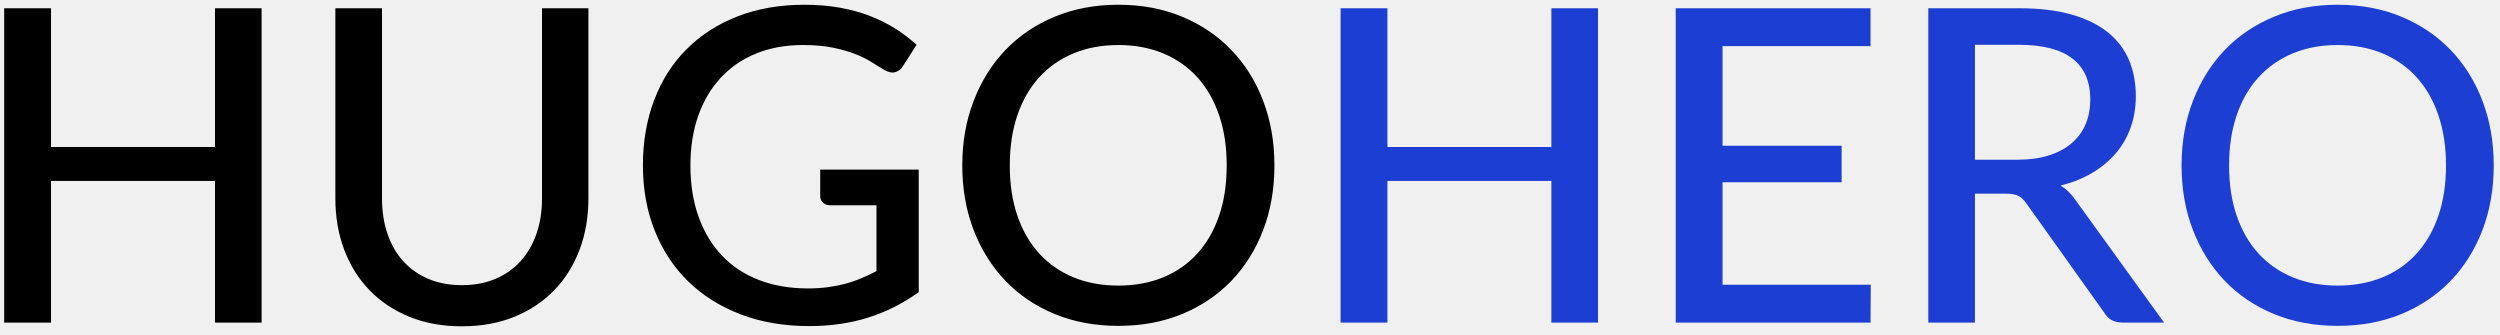
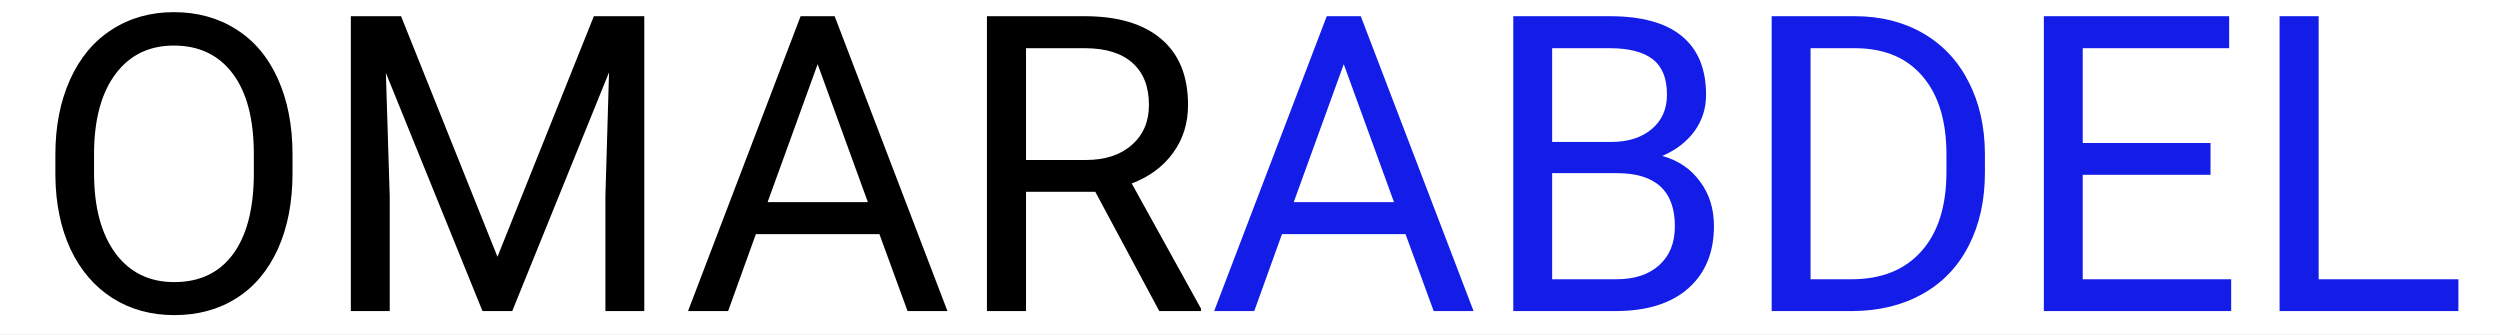
- <svg xmlns="http://www.w3.org/2000/svg" width="217px" height="29px" viewBox="0 0 217 29" version="1.1">
-   <defs />
-   <g id="Page-1" stroke="none" stroke-width="1" fill="none" fill-rule="evenodd">
-     <g id="logo">
-       <path d="M22.707,0.716 L22.707,28 L18.66,28 L18.66,15.707 L4.429,15.707 L4.429,28 L0.363,28 L0.363,0.716 L4.429,0.716 L4.429,12.762 L18.66,12.762 L18.66,0.716 L22.707,0.716 Z M40.092,24.751 C41.181,24.751 42.157,24.567 43.018,24.2 C43.879,23.833 44.608,23.317 45.203,22.651 C45.798,21.986 46.254,21.195 46.571,20.276 C46.888,19.358 47.046,18.342 47.046,17.227 L47.046,0.716 L51.074,0.716 L51.074,17.227 C51.074,18.823 50.821,20.299 50.314,21.654 C49.807,23.009 49.079,24.181 48.129,25.169 C47.179,26.157 46.026,26.93 44.671,27.487 C43.316,28.044 41.789,28.323 40.092,28.323 C38.395,28.323 36.868,28.044 35.513,27.487 C34.158,26.93 33.005,26.157 32.055,25.169 C31.105,24.181 30.377,23.009 29.87,21.654 C29.363,20.299 29.11,18.823 29.11,17.227 L29.11,0.716 L33.157,0.716 L33.157,17.208 C33.157,18.323 33.312,19.342 33.623,20.267 C33.933,21.192 34.386,21.986 34.981,22.651 C35.576,23.317 36.305,23.833 37.166,24.2 C38.027,24.567 39.003,24.751 40.092,24.751 Z M79.745,14.719 L79.745,25.359 C78.364,26.347 76.895,27.085 75.337,27.573 C73.779,28.06 72.082,28.304 70.245,28.304 C68.041,28.304 66.049,27.962 64.269,27.278 C62.49,26.594 60.973,25.638 59.719,24.409 C58.465,23.18 57.499,21.711 56.822,20.001 C56.144,18.291 55.805,16.41 55.805,14.358 C55.805,12.293 56.131,10.403 56.783,8.687 C57.436,6.97 58.37,5.501 59.586,4.279 C60.802,3.056 62.274,2.106 64.004,1.429 C65.733,0.751 67.674,0.412 69.827,0.412 C70.916,0.412 71.926,0.494 72.858,0.659 C73.789,0.824 74.653,1.058 75.451,1.362 C76.249,1.666 76.987,2.03 77.665,2.454 C78.342,2.879 78.972,3.357 79.555,3.889 L78.396,5.713 C78.219,6.004 77.984,6.188 77.693,6.264 C77.402,6.34 77.085,6.27 76.743,6.055 C76.414,5.865 76.05,5.643 75.65,5.39 C75.251,5.137 74.777,4.902 74.225,4.687 C73.674,4.472 73.032,4.288 72.297,4.136 C71.562,3.984 70.695,3.908 69.694,3.908 C68.199,3.908 66.85,4.152 65.647,4.639 C64.444,5.127 63.418,5.827 62.569,6.739 C61.72,7.651 61.068,8.75 60.612,10.036 C60.156,11.321 59.928,12.762 59.928,14.358 C59.928,16.03 60.169,17.528 60.65,18.852 C61.131,20.175 61.812,21.296 62.693,22.215 C63.573,23.133 64.643,23.833 65.903,24.314 C67.164,24.795 68.573,25.036 70.131,25.036 C70.739,25.036 71.306,25.001 71.832,24.931 C72.357,24.862 72.861,24.764 73.342,24.637 C73.823,24.51 74.289,24.352 74.739,24.162 C75.188,23.972 75.635,23.763 76.078,23.535 L76.078,17.816 L72.05,17.816 C71.797,17.816 71.591,17.74 71.433,17.588 C71.274,17.436 71.195,17.246 71.195,17.018 L71.195,14.719 L79.745,14.719 Z M110.62,14.358 C110.62,16.397 110.294,18.269 109.641,19.973 C108.989,21.676 108.068,23.145 106.877,24.381 C105.686,25.616 104.261,26.575 102.602,27.259 C100.943,27.943 99.1,28.285 97.073,28.285 C95.059,28.285 93.219,27.943 91.553,27.259 C89.888,26.575 88.463,25.616 87.278,24.381 C86.094,23.145 85.173,21.676 84.514,19.973 C83.855,18.269 83.526,16.397 83.526,14.358 C83.526,12.331 83.855,10.463 84.514,8.753 C85.173,7.043 86.094,5.571 87.278,4.335 C88.463,3.1 89.888,2.138 91.553,1.448 C93.219,0.757 95.059,0.412 97.073,0.412 C99.1,0.412 100.943,0.757 102.602,1.448 C104.261,2.138 105.686,3.1 106.877,4.335 C108.068,5.571 108.989,7.043 109.641,8.753 C110.294,10.463 110.62,12.331 110.62,14.358 Z M106.478,14.358 C106.478,12.737 106.256,11.28 105.813,9.988 C105.37,8.696 104.74,7.6 103.922,6.701 C103.105,5.802 102.118,5.111 100.959,4.63 C99.799,4.149 98.504,3.908 97.073,3.908 C95.642,3.908 94.347,4.149 93.188,4.63 C92.028,5.111 91.037,5.802 90.214,6.701 C89.391,7.6 88.757,8.696 88.314,9.988 C87.871,11.28 87.649,12.737 87.649,14.358 C87.649,15.992 87.871,17.452 88.314,18.738 C88.757,20.023 89.391,21.116 90.214,22.015 C91.037,22.914 92.028,23.601 93.188,24.076 C94.347,24.552 95.642,24.789 97.073,24.789 C98.504,24.789 99.799,24.552 100.959,24.076 C102.118,23.601 103.105,22.914 103.922,22.015 C104.74,21.116 105.37,20.023 105.813,18.738 C106.256,17.452 106.478,15.992 106.478,14.358 Z" id="HUGO" fill="#000000" />
-       <path d="M138.707,0.716 L138.707,28 L134.66,28 L134.66,15.707 L120.429,15.707 L120.429,28 L116.363,28 L116.363,0.716 L120.429,0.716 L120.429,12.762 L134.66,12.762 L134.66,0.716 L138.707,0.716 Z M162.381,24.713 L162.362,28 L145.452,28 L145.452,0.716 L162.362,0.716 L162.362,4.003 L149.518,4.003 L149.518,12.648 L159.854,12.648 L159.854,15.821 L149.518,15.821 L149.518,24.713 L162.381,24.713 Z M175.111,13.864 C176.15,13.864 177.065,13.737 177.857,13.484 C178.648,13.231 179.31,12.873 179.842,12.411 C180.374,11.948 180.773,11.397 181.039,10.758 C181.305,10.118 181.438,9.412 181.438,8.639 C181.438,7.068 180.922,5.884 179.889,5.086 C178.857,4.288 177.309,3.889 175.244,3.889 L171.425,3.889 L171.425,13.864 L175.111,13.864 Z M187.841,28 L184.231,28 C183.509,28 182.983,27.715 182.654,27.145 L175.909,17.683 C175.694,17.366 175.459,17.142 175.206,17.009 C174.953,16.875 174.573,16.809 174.066,16.809 L171.425,16.809 L171.425,28 L167.378,28 L167.378,0.716 L175.244,0.716 C177.005,0.716 178.521,0.896 179.794,1.258 C181.068,1.619 182.119,2.131 182.948,2.796 C183.778,3.462 184.392,4.263 184.792,5.2 C185.191,6.137 185.39,7.189 185.39,8.354 C185.39,9.304 185.244,10.197 184.953,11.033 C184.662,11.869 184.234,12.619 183.671,13.284 C183.107,13.95 182.42,14.523 181.609,15.004 C180.798,15.485 179.88,15.853 178.854,16.106 C179.361,16.41 179.798,16.834 180.165,17.379 L187.841,28 Z M216.455,14.358 C216.455,16.397 216.129,18.269 215.476,19.973 C214.824,21.676 213.903,23.145 212.712,24.381 C211.521,25.616 210.096,26.575 208.437,27.259 C206.778,27.943 204.935,28.285 202.908,28.285 C200.894,28.285 199.054,27.943 197.388,27.259 C195.723,26.575 194.298,25.616 193.113,24.381 C191.929,23.145 191.008,21.676 190.349,19.973 C189.69,18.269 189.361,16.397 189.361,14.358 C189.361,12.331 189.69,10.463 190.349,8.753 C191.008,7.043 191.929,5.571 193.113,4.335 C194.298,3.1 195.723,2.138 197.388,1.448 C199.054,0.757 200.894,0.412 202.908,0.412 C204.935,0.412 206.778,0.757 208.437,1.448 C210.096,2.138 211.521,3.1 212.712,4.335 C213.903,5.571 214.824,7.043 215.476,8.753 C216.129,10.463 216.455,12.331 216.455,14.358 Z M212.313,14.358 C212.313,12.737 212.091,11.28 211.648,9.988 C211.205,8.696 210.575,7.6 209.757,6.701 C208.94,5.802 207.953,5.111 206.793,4.63 C205.634,4.149 204.339,3.908 202.908,3.908 C201.477,3.908 200.182,4.149 199.023,4.63 C197.863,5.111 196.872,5.802 196.049,6.701 C195.226,7.6 194.592,8.696 194.149,9.988 C193.706,11.28 193.484,12.737 193.484,14.358 C193.484,15.992 193.706,17.452 194.149,18.738 C194.592,20.023 195.226,21.116 196.049,22.015 C196.872,22.914 197.863,23.601 199.023,24.076 C200.182,24.552 201.477,24.789 202.908,24.789 C204.339,24.789 205.634,24.552 206.793,24.076 C207.953,23.601 208.94,22.914 209.757,22.015 C210.575,21.116 211.205,20.023 211.648,18.738 C212.091,17.452 212.313,15.992 212.313,14.358 Z" id="HERO" fill="#1C3ED3" />
-     </g>
-   </g>
+ <svg xmlns="http://www.w3.org/2000/svg" width="217" height="29" viewBox="0 0 217 29" fill="none">
+   <rect width="217" height="29" fill="white" />
+   <path d="M25.391 15.029C25.391 17.537 24.969 19.729 24.125 21.604C23.281 23.467 22.086 24.891 20.539 25.875C18.992 26.859 17.188 27.352 15.125 27.352C13.109 27.352 11.322 26.859 9.764 25.875C8.205 24.879 6.992 23.467 6.125 21.639C5.27 19.799 4.83 17.672 4.807 15.258V13.412C4.807 10.951 5.234 8.777 6.09 6.891C6.945 5.004 8.152 3.562 9.711 2.566C11.281 1.559 13.074 1.055 15.09 1.055C17.141 1.055 18.945 1.553 20.504 2.549C22.074 3.533 23.281 4.969 24.125 6.855C24.969 8.73 25.391 10.916 25.391 13.412V15.029ZM22.033 13.377C22.033 10.342 21.424 8.016 20.205 6.398C18.986 4.77 17.281 3.955 15.09 3.955C12.957 3.955 11.275 4.77 10.045 6.398C8.826 8.016 8.199 10.266 8.164 13.148V15.029C8.164 17.971 8.779 20.285 10.01 21.973C11.252 23.648 12.957 24.486 15.125 24.486C17.305 24.486 18.992 23.695 20.188 22.113C21.383 20.52 21.998 18.24 22.033 15.275V13.377ZM34.812 1.406L43.18 22.289L51.547 1.406H55.924V27H52.549V17.033L52.865 6.275L44.463 27H41.879L33.494 6.328L33.828 17.033V27H30.453V1.406H34.812ZM76.332 20.32H65.609L63.201 27H59.721L69.494 1.406H72.447L82.238 27H78.775L76.332 20.32ZM66.629 17.543H75.33L70.971 5.572L66.629 17.543ZM95.07 16.646H89.059V27H85.666V1.406H94.139C97.022 1.406 99.236 2.062 100.783 3.375C102.342 4.688 103.121 6.598 103.121 9.105C103.121 10.699 102.688 12.088 101.82 13.271C100.965 14.455 99.769 15.34 98.234 15.926L104.246 26.789V27H100.625L95.07 16.646ZM89.059 13.887H94.244C95.92 13.887 97.25 13.453 98.234 12.586C99.231 11.719 99.728 10.559 99.728 9.105C99.728 7.523 99.254 6.311 98.305 5.467C97.367 4.623 96.008 4.195 94.227 4.184H89.059V13.887Z" fill="black" />
+   <path d="M122 20.32H111.277L108.869 27H105.389L115.162 1.406H118.115L127.906 27H124.443L122 20.32ZM112.297 17.543H120.998L116.639 5.572L112.297 17.543ZM131.352 27V1.406H139.719C142.496 1.406 144.582 1.98 145.977 3.129C147.383 4.277 148.086 5.977 148.086 8.227C148.086 9.422 147.746 10.482 147.066 11.408C146.387 12.322 145.461 13.031 144.289 13.535C145.672 13.922 146.762 14.66 147.559 15.75C148.367 16.828 148.771 18.117 148.771 19.617C148.771 21.914 148.027 23.719 146.539 25.031C145.051 26.344 142.947 27 140.229 27H131.352ZM134.727 15.029V24.24H140.299C141.869 24.24 143.105 23.836 144.008 23.027C144.922 22.207 145.379 21.082 145.379 19.652C145.379 16.57 143.703 15.029 140.352 15.029H134.727ZM134.727 12.322H139.824C141.301 12.322 142.479 11.953 143.357 11.215C144.248 10.477 144.693 9.475 144.693 8.209C144.693 6.803 144.283 5.783 143.463 5.15C142.643 4.506 141.395 4.184 139.719 4.184H134.727V12.322ZM153.781 27V1.406H161.006C163.232 1.406 165.201 1.898 166.912 2.883C168.623 3.867 169.941 5.268 170.867 7.084C171.805 8.9 172.279 10.986 172.291 13.342V14.977C172.291 17.391 171.822 19.506 170.885 21.322C169.959 23.139 168.629 24.533 166.895 25.506C165.172 26.479 163.162 26.977 160.865 27H153.781ZM157.156 4.184V24.24H160.707C163.309 24.24 165.33 23.432 166.771 21.814C168.225 20.197 168.951 17.895 168.951 14.906V13.412C168.951 10.506 168.266 8.25 166.895 6.645C165.535 5.027 163.602 4.207 161.094 4.184H157.156ZM191.873 15.17H180.781V24.24H193.666V27H177.406V1.406H193.49V4.184H180.781V12.41H191.873V15.17ZM201.26 24.24H213.389V27H197.867V1.406H201.26V24.24Z" fill="#141DE8" />
</svg>
